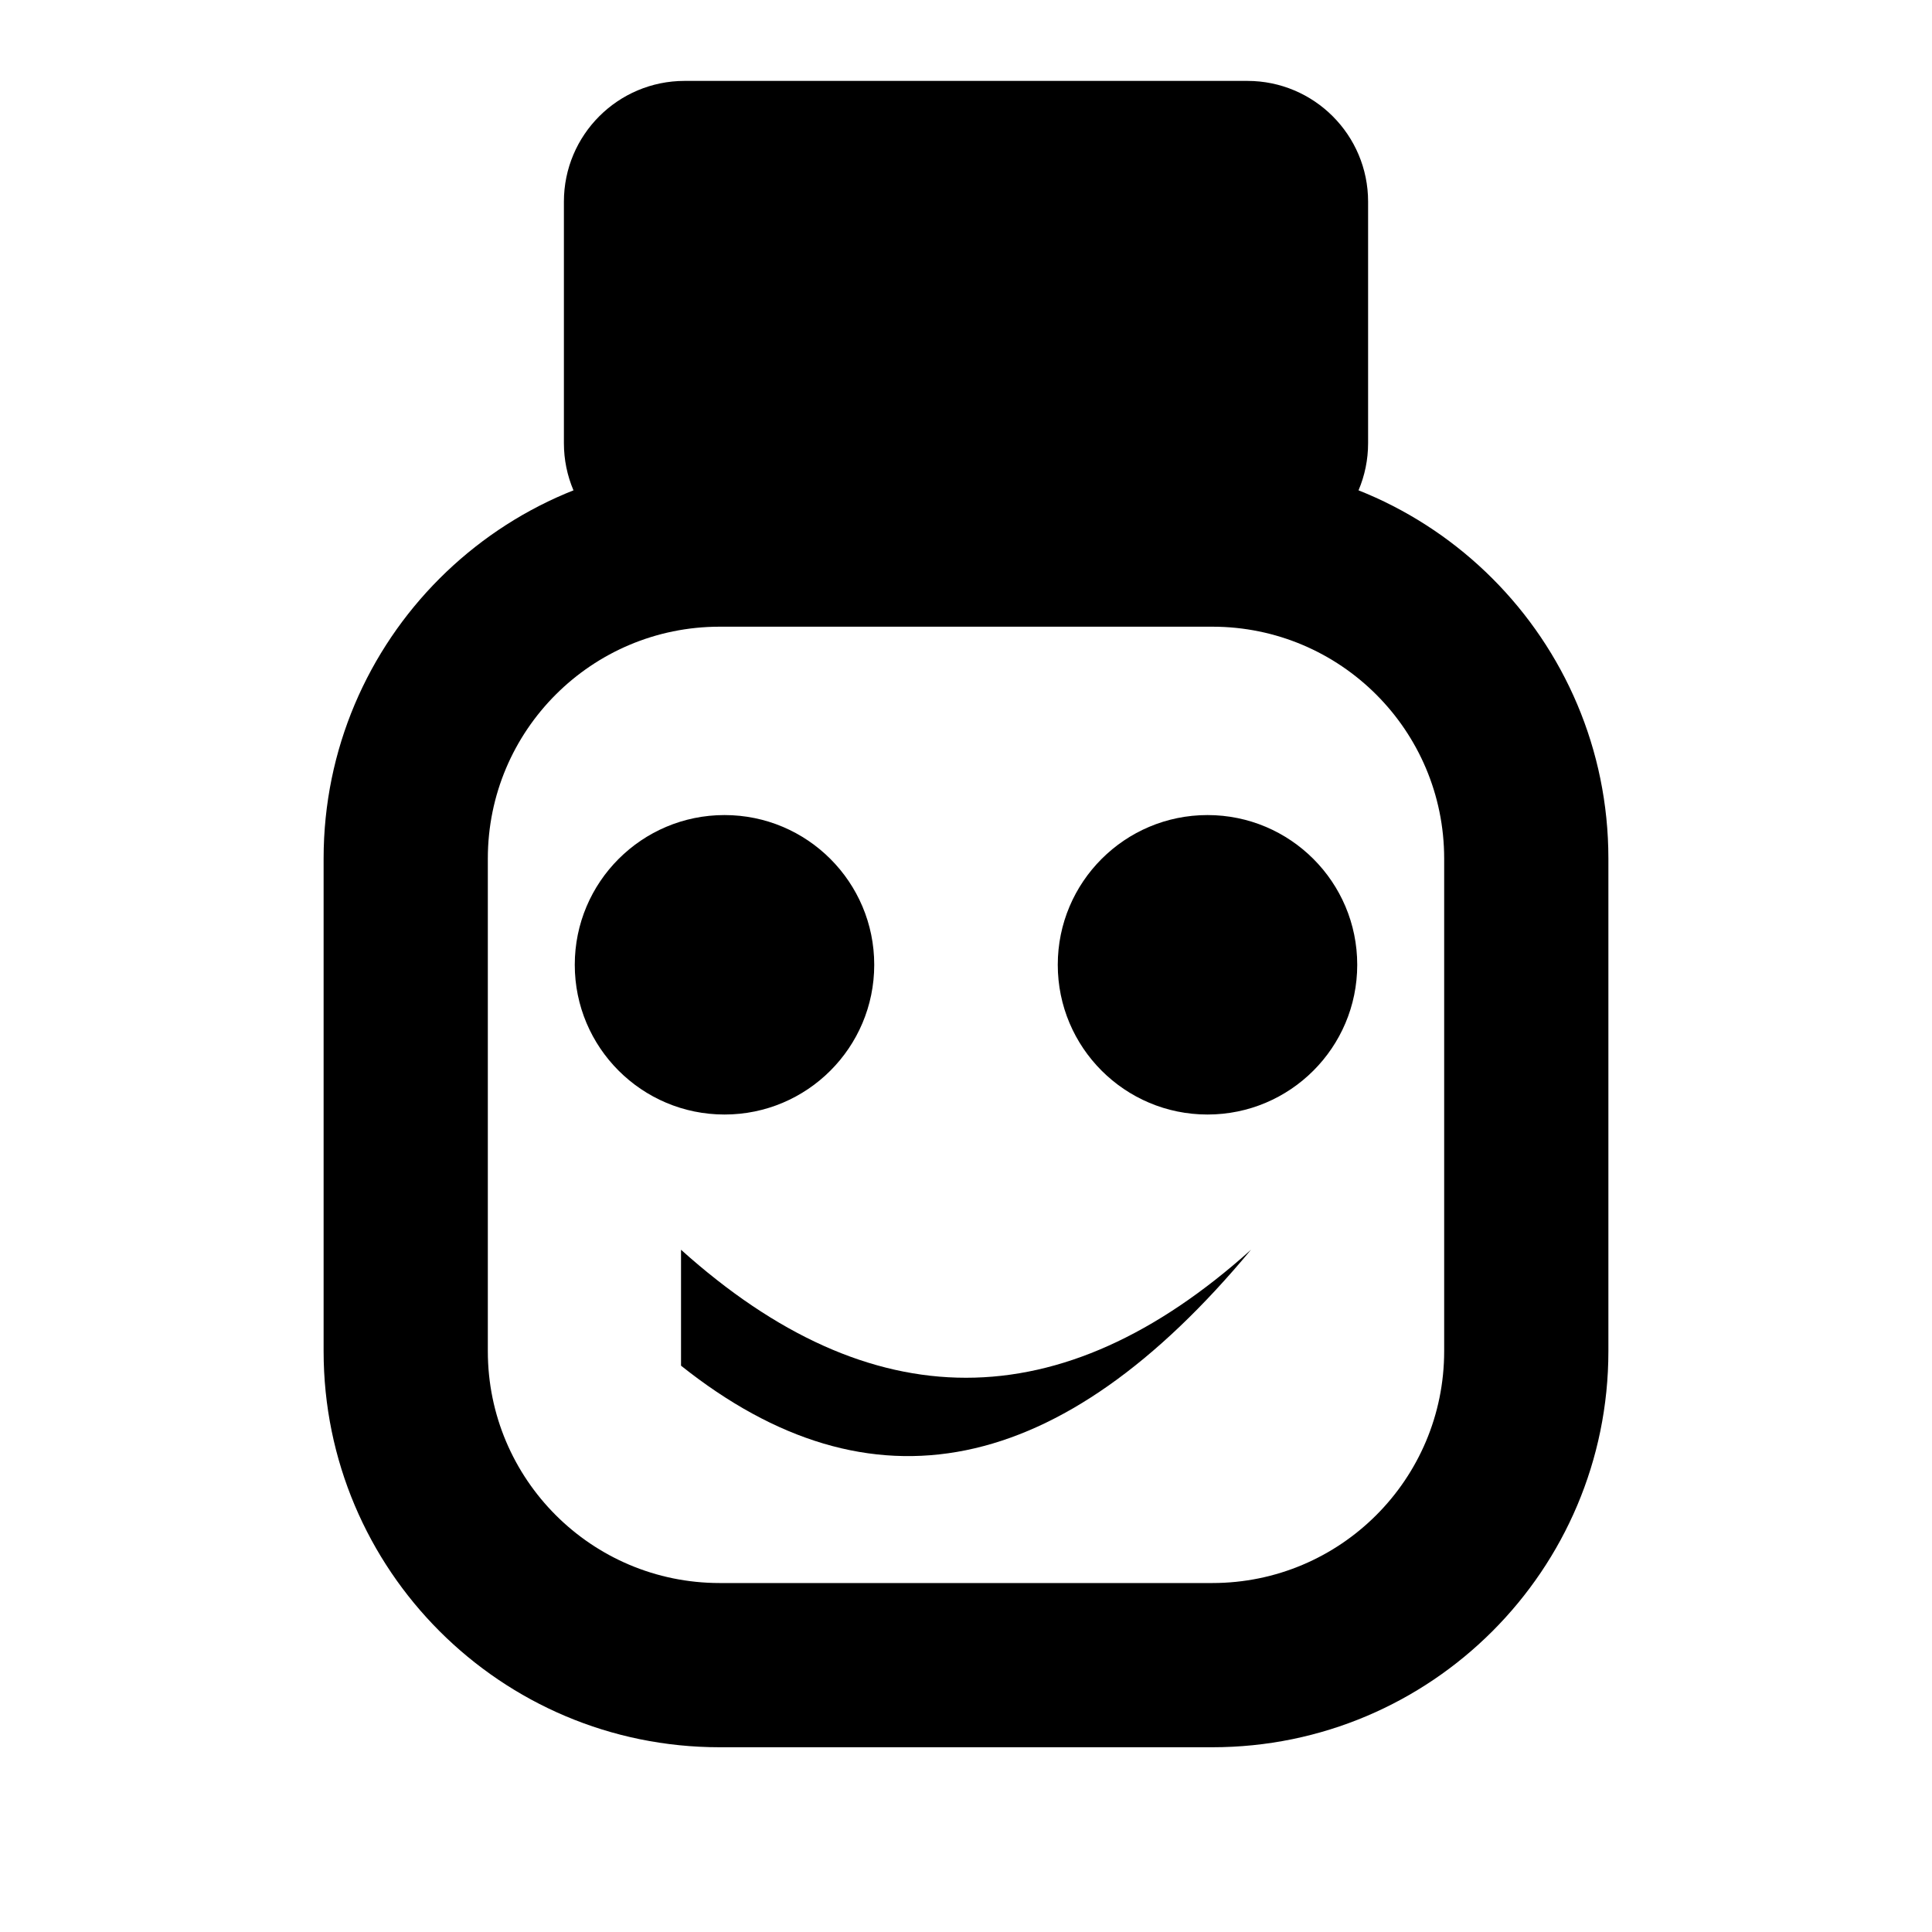
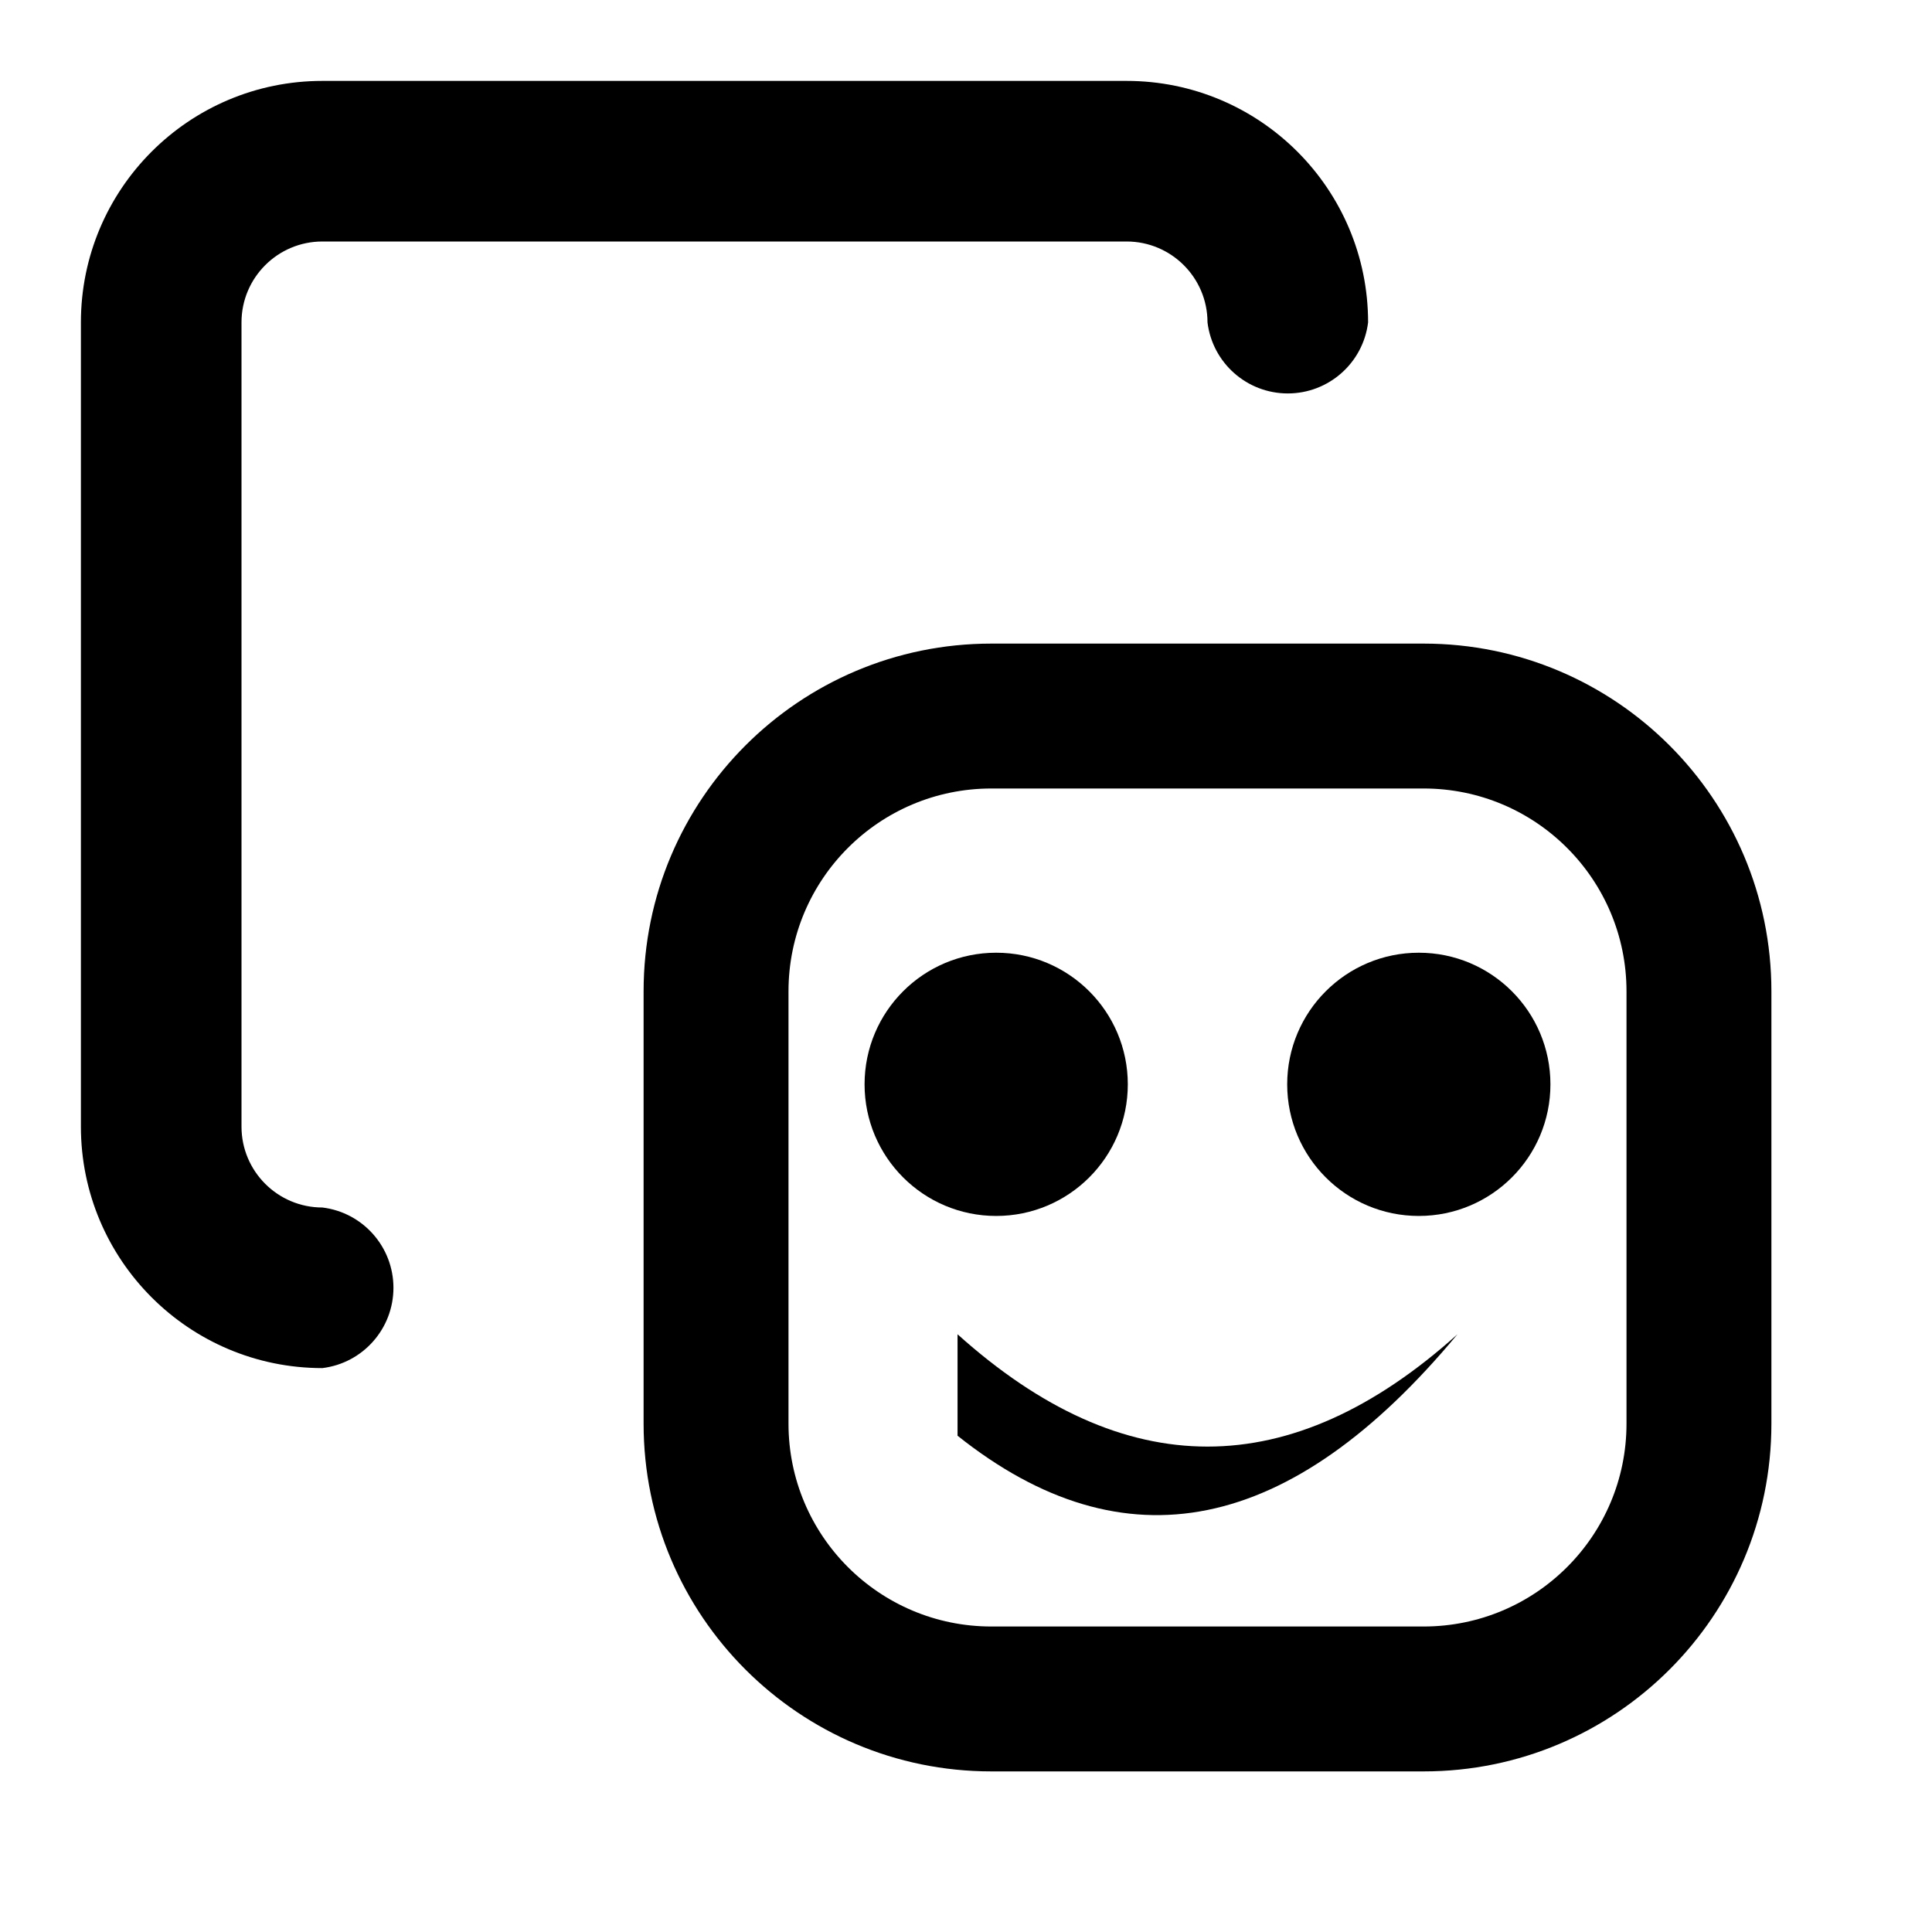
<svg xmlns="http://www.w3.org/2000/svg" width="16" height="16" viewBox="0 0 16 16">
-   <path fill="currentColor" d="M5.67 0.67 H10.33 A1 1 0 0 1 11.33 1.67 V3.67 A1 1 0 0 1 10.33 4.67 H5.67 A1 1 0 0 1 4.67 3.67 V1.67 A1 1 0 0 1 5.67 0.67 Z" />
-   <path fill="currentColor" fill-rule="evenodd" d="M5.96 3.83 H10.04 A3.28 3.28 0 0 1 13.32 7.11 V11.19 A3.28 3.28 0 0 1 10.04 14.47 H5.96 A3.28 3.28 0 0 1 2.68 11.19 V7.11 A3.28 3.28 0 0 1 5.96 3.83 Z M5.96 5.19 A1.92 1.92 0 0 0 4.04 7.11 V11.19 A1.92 1.92 0 0 0 5.96 13.11 H10.04 A1.92 1.92 0 0 0 11.96 11.19 V7.11 A1.92 1.92 0 0 0 10.04 5.19 Z" />
-   <circle cx="6" cy="7.99" r="1.24" fill="currentColor" />
-   <circle cx="10" cy="7.99" r="1.24" fill="currentColor" />
-   <path fill="currentColor" d="M5.64 10.35 Q8 12.47 10.36 10.35 Q8 13.19 5.64 11.31 Z" />
+   <path fill="currentColor" d="M2.67 11.33 A2 2 0 0 1 0.67 9.33 L0.67 2.67 A2 2 0 0 1 2.67 0.67 L9.33 0.67 A2 2 0 0 1 11.33 2.67 A0.67 0.67 0 0 1 10 2.67 A0.67 0.67 0 0 0 9.33 2 L2.67 2 A0.67 0.67 0 0 0 2 2.67 L2 9.33 A0.67 0.67 0 0 0 2.67 10 A0.67 0.67 0 0 1 2.67 11.33 Z" />
+   <path fill="currentColor" fill-rule="evenodd" d="M8.21 5.33 H11.79 A2.88 2.88 0 0 1 14.67 8.21 V11.79 A2.88 2.88 0 0 1 11.79 14.67 H8.21 A2.88 2.88 0 0 1 5.33 11.79 V8.21 A2.88 2.88 0 0 1 8.21 5.33 Z M8.21 6.53 A1.68 1.68 0 0 0 6.53 8.21 V11.79 A1.68 1.68 0 0 0 8.21 13.47 H11.79 A1.68 1.68 0 0 0 13.47 11.79 V8.21 A1.68 1.68 0 0 0 11.79 6.53 Z" />
+   <circle cx="8.25" cy="8.98" r="1.09" fill="currentColor" />
+   <circle cx="11.75" cy="8.98" r="1.09" fill="currentColor" />
+   <path fill="currentColor" d="M7.93 11.05 Q10.00 12.91 12.07 11.05 Q10.00 13.54 7.93 11.89 Z" />
</svg>
